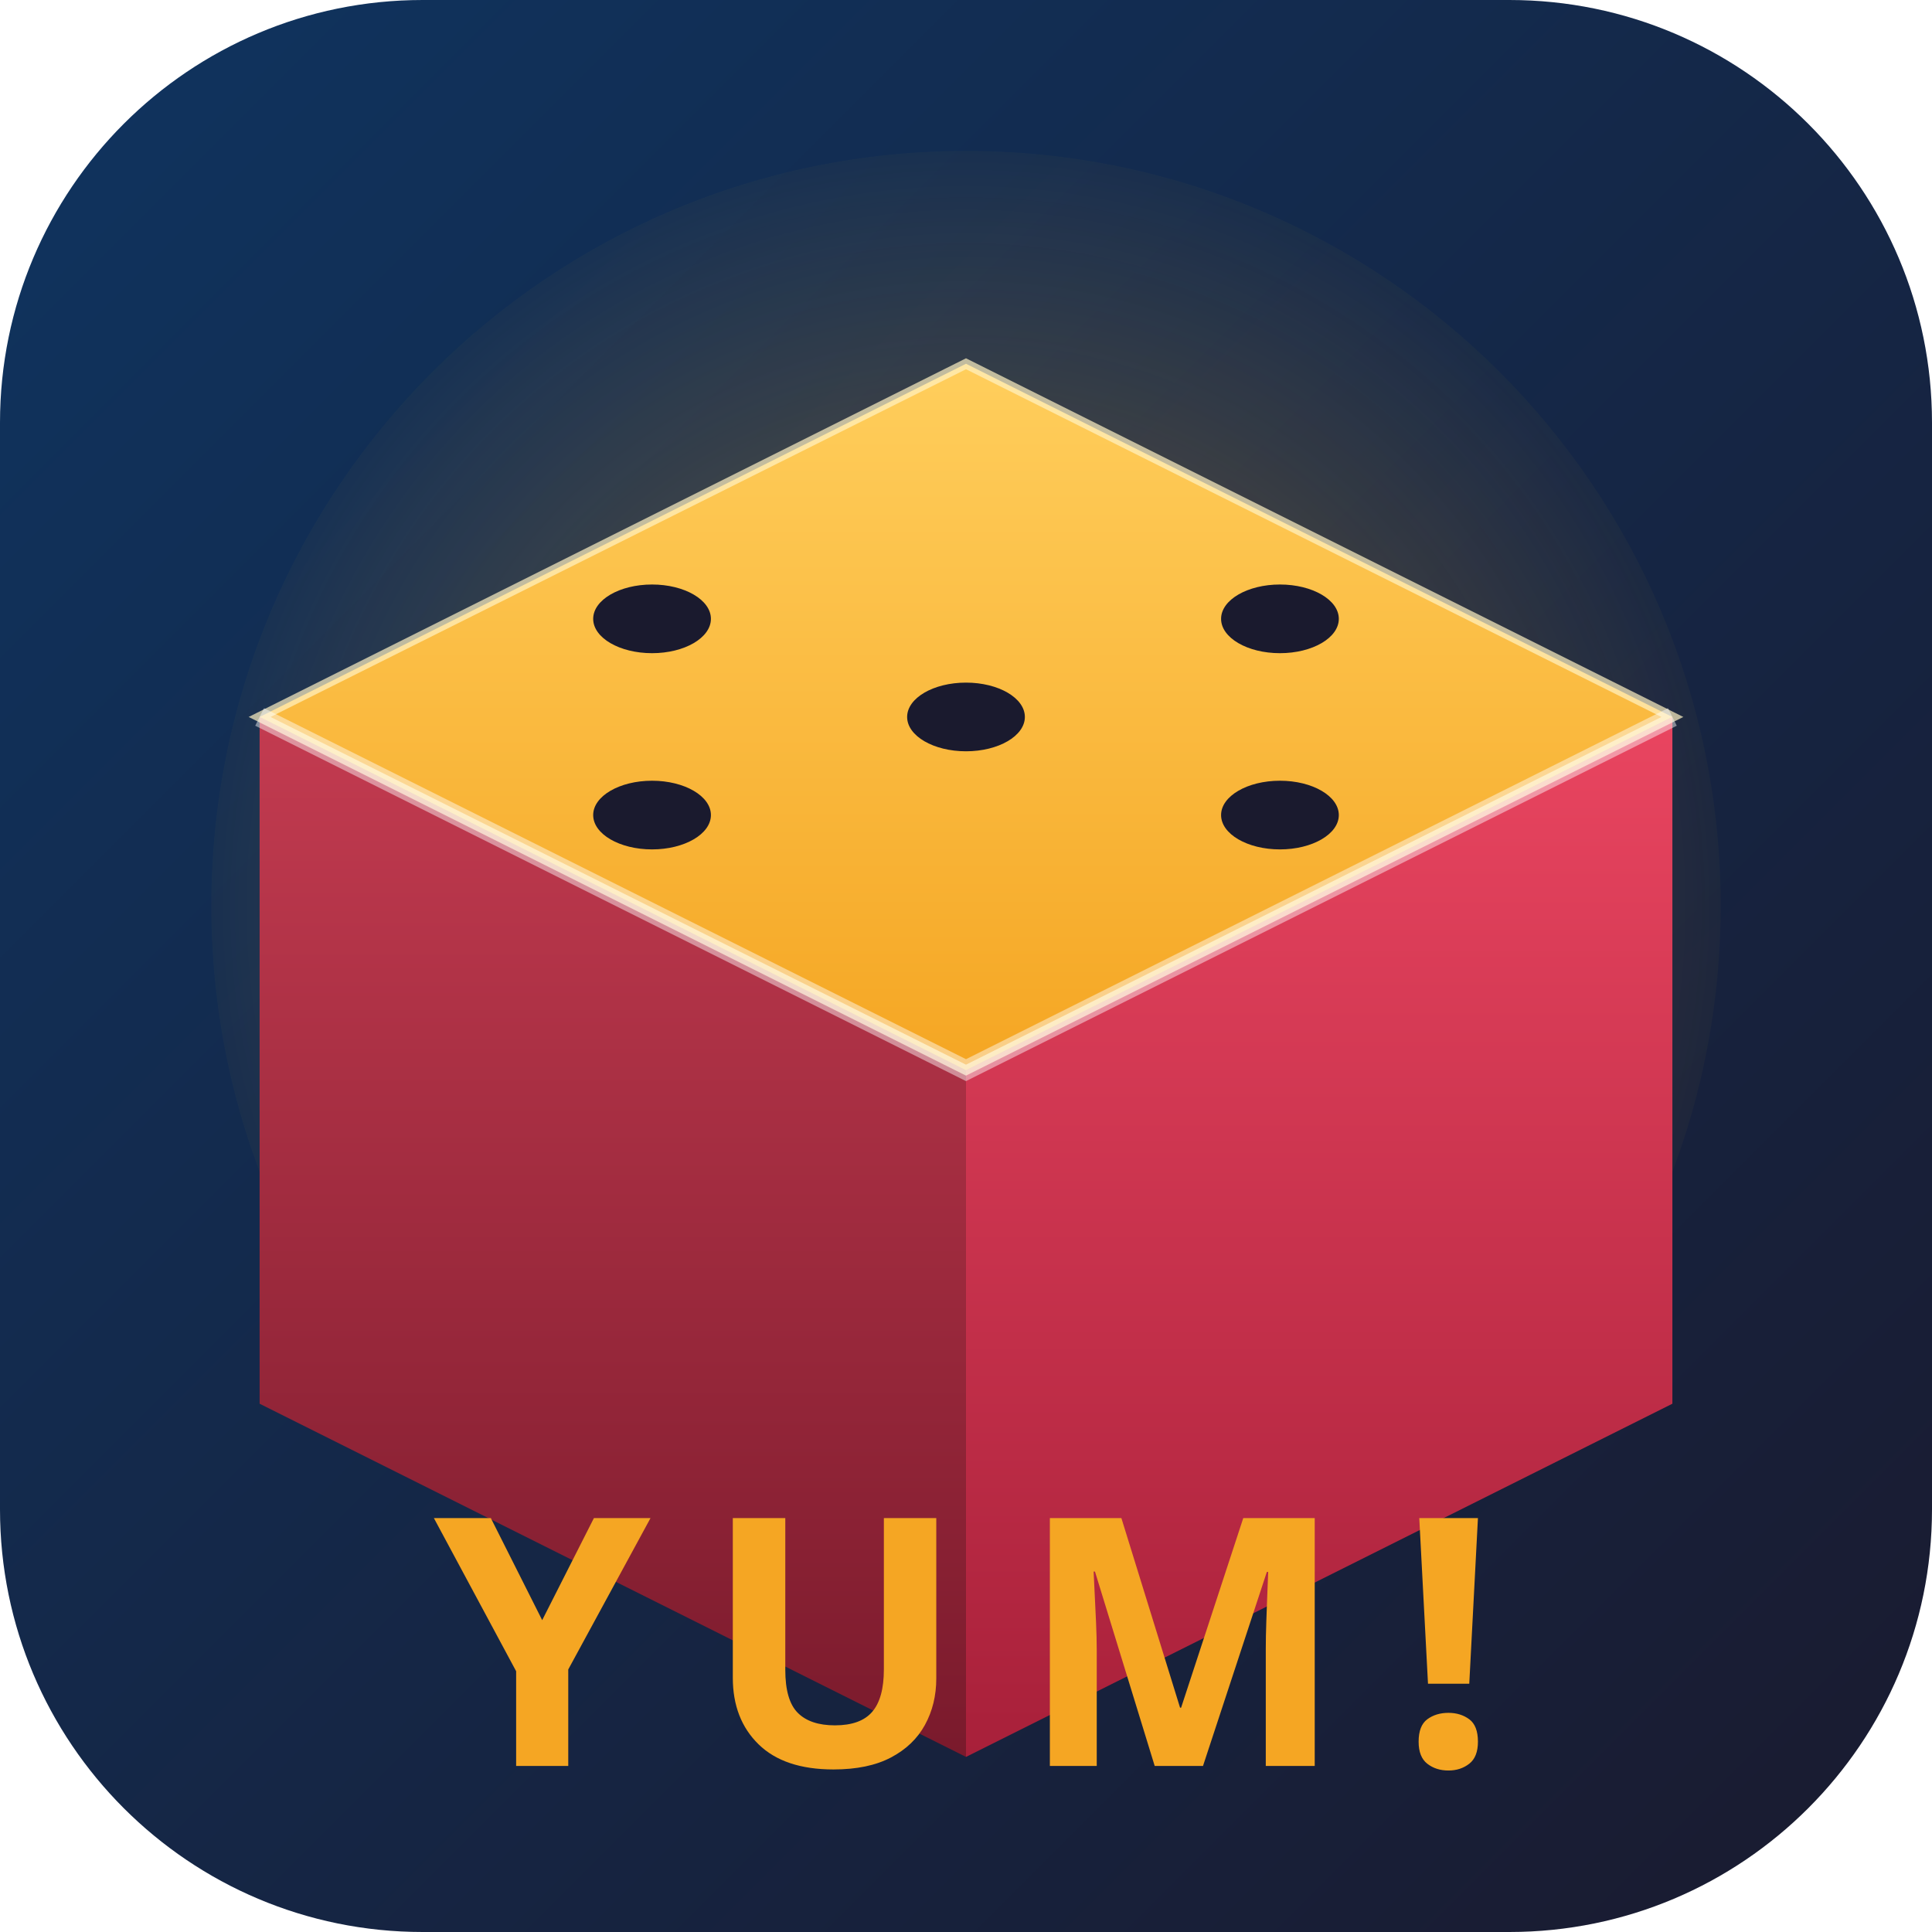
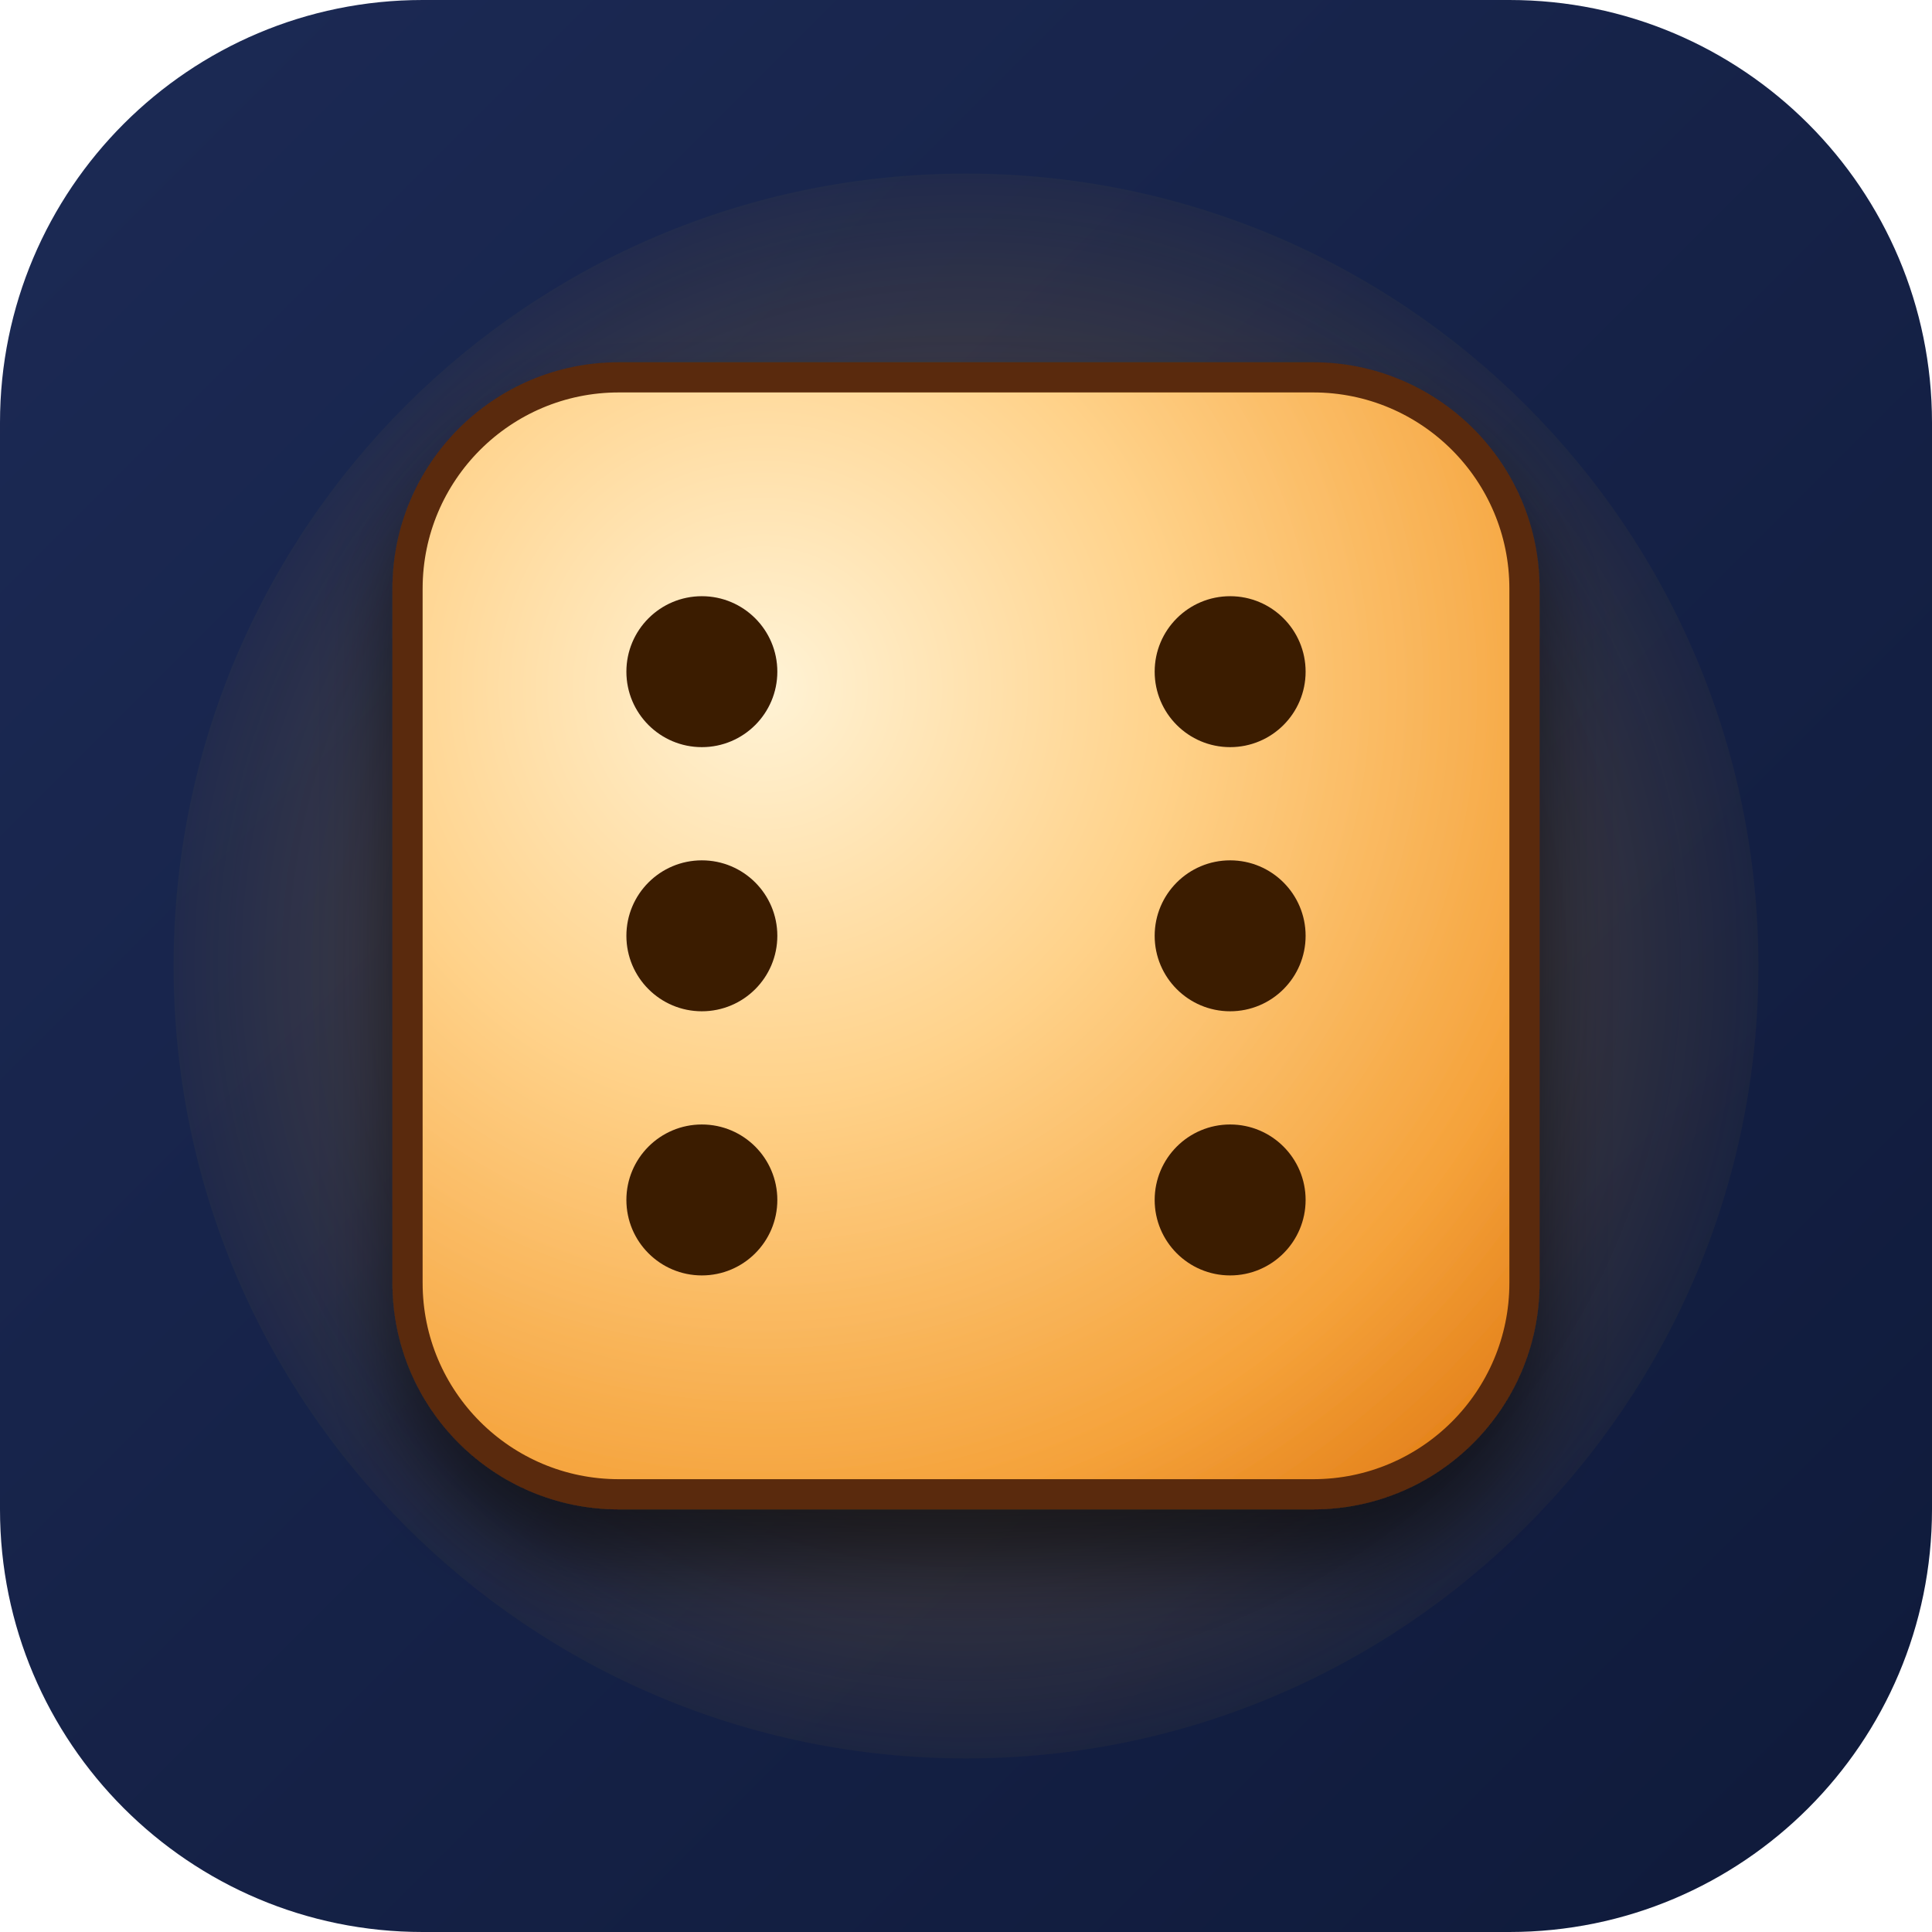
<svg xmlns="http://www.w3.org/2000/svg" viewBox="0 0 512 512" role="img" aria-label="YUM app icon">
  <defs>
    <linearGradient id="bg" x1="0" y1="0" x2="1" y2="1">
-       <stop offset="0%" stop-color="#0f3460" />
-       <stop offset="100%" stop-color="#1a1a2e" />
+       <stop offset="0%" stop-color="#1c2a55" />
+       <stop offset="100%" stop-color="#0f1a3a" />
    </linearGradient>
-     <linearGradient id="dieTop" x1="0" y1="0" x2="0" y2="1">
-       <stop offset="0%" stop-color="#ffce5c" />
-       <stop offset="100%" stop-color="#f5a623" />
-     </linearGradient>
-     <linearGradient id="dieRight" x1="0" y1="0" x2="0" y2="1">
-       <stop offset="0%" stop-color="#e94560" />
-       <stop offset="100%" stop-color="#a8203a" />
-     </linearGradient>
-     <linearGradient id="dieLeft" x1="0" y1="0" x2="0" y2="1">
-       <stop offset="0%" stop-color="#c33b50" />
-       <stop offset="100%" stop-color="#7a1a2c" />
-     </linearGradient>
+     <radialGradient id="dieFace" cx="0.32" cy="0.28" r="0.95">
+       <stop offset="0%" stop-color="#fff3d6" />
+       <stop offset="38%" stop-color="#ffd28a" />
+       <stop offset="78%" stop-color="#f5a23a" />
+       <stop offset="100%" stop-color="#e07a14" />
+     </radialGradient>
    <radialGradient id="halo" cx="0.5" cy="0.5" r="0.55">
-       <stop offset="0%" stop-color="rgba(245,166,35,0.42)" />
+       <stop offset="0%" stop-color="rgba(245,166,35,0.45)" />
      <stop offset="100%" stop-color="rgba(245,166,35,0)" />
    </radialGradient>
+     <filter id="dieShadow" x="-20%" y="-20%" width="140%" height="140%">
+       <feGaussianBlur in="SourceAlpha" stdDeviation="10" />
+       <feOffset dx="0" dy="14" result="off" />
+       <feComponentTransfer>
+         <feFuncA type="linear" slope="0.55" />
+       </feComponentTransfer>
+       <feMerge>
+         <feMergeNode />
+         <feMergeNode in="SourceGraphic" />
+       </feMerge>
+     </filter>
  </defs>
  <rect width="512" height="512" rx="112" fill="url(#bg)" />
-   <circle cx="256" cy="240" r="200" fill="url(#halo)" />
-   <g transform="translate(256 60) scale(2.6)">
-     <path d="M-72 50 L0 86 L0 156 L-72 120 Z" fill="url(#dieLeft)" />
-     <path d="M72 50 L0 86 L0 156 L72 120 Z" fill="url(#dieRight)" />
-     <path d="M-72 50 L0 14 L72 50 L0 86 Z" fill="url(#dieTop)" stroke="rgba(255,243,196,0.7)" stroke-width="1" />
-     <ellipse cx="-32" cy="40" rx="6" ry="3.5" fill="#1a1a2e" />
-     <ellipse cx="32" cy="40" rx="6" ry="3.5" fill="#1a1a2e" />
-     <ellipse cx="0" cy="50" rx="6" ry="3.5" fill="#1a1a2e" />
-     <ellipse cx="-32" cy="60" rx="6" ry="3.5" fill="#1a1a2e" />
-     <ellipse cx="32" cy="60" rx="6" ry="3.5" fill="#1a1a2e" />
-     <path d="M-72 50 L0 86 L72 50" fill="none" stroke="rgba(255,255,255,0.45)" stroke-width="2" />
+   <circle cx="256" cy="256" r="210" fill="url(#halo)" />
+   <g filter="url(#dieShadow)">
+     <rect x="108" y="100" width="296" height="296" rx="56" fill="url(#dieFace)" stroke="#5a2a08" stroke-width="8" />
+     <circle cx="186" cy="178" r="20" fill="#3a1a05" />
+     <circle cx="326" cy="178" r="20" fill="#3a1a05" />
+     <circle cx="186" cy="248" r="20" fill="#3a1a05" />
+     <circle cx="326" cy="248" r="20" fill="#3a1a05" />
+     <circle cx="186" cy="318" r="20" fill="#3a1a05" />
+     <circle cx="326" cy="318" r="20" fill="#3a1a05" />
  </g>
-   <text x="256" y="468" text-anchor="middle" font-family="'Bebas Neue', 'Arial Narrow', sans-serif" font-size="92" font-weight="900" fill="#f5a623" letter-spacing="14">YUM!</text>
</svg>
